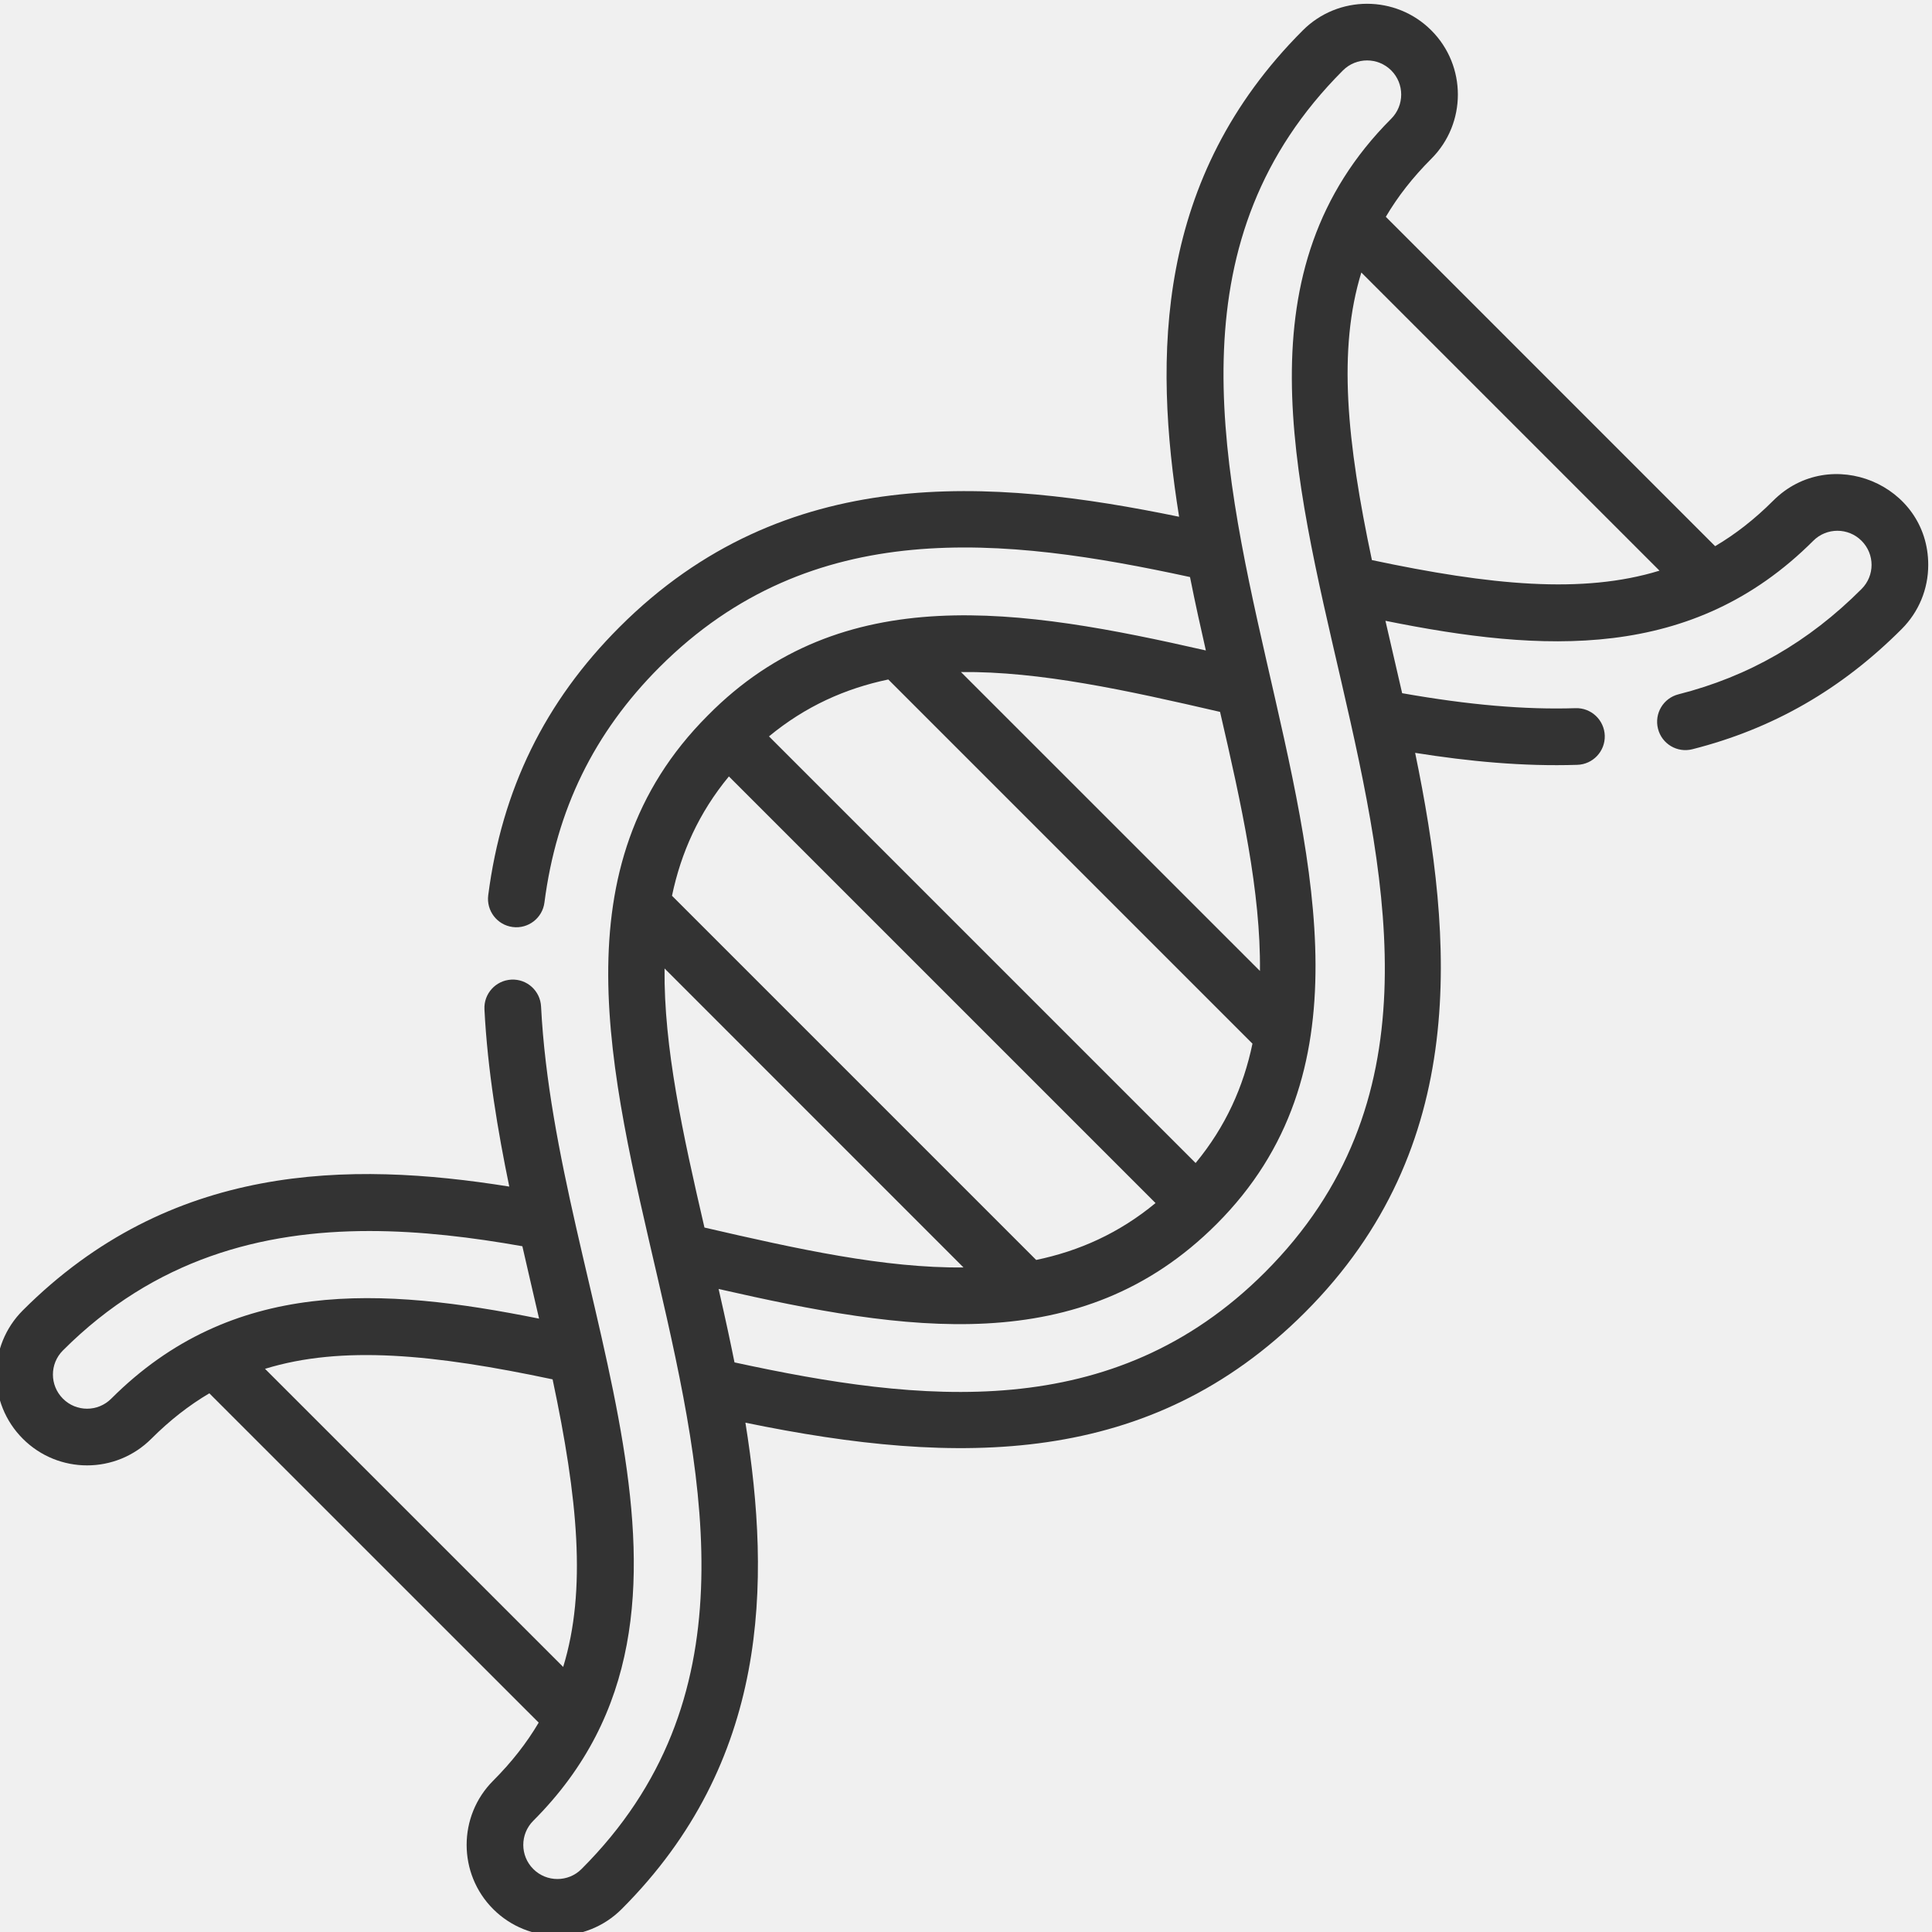
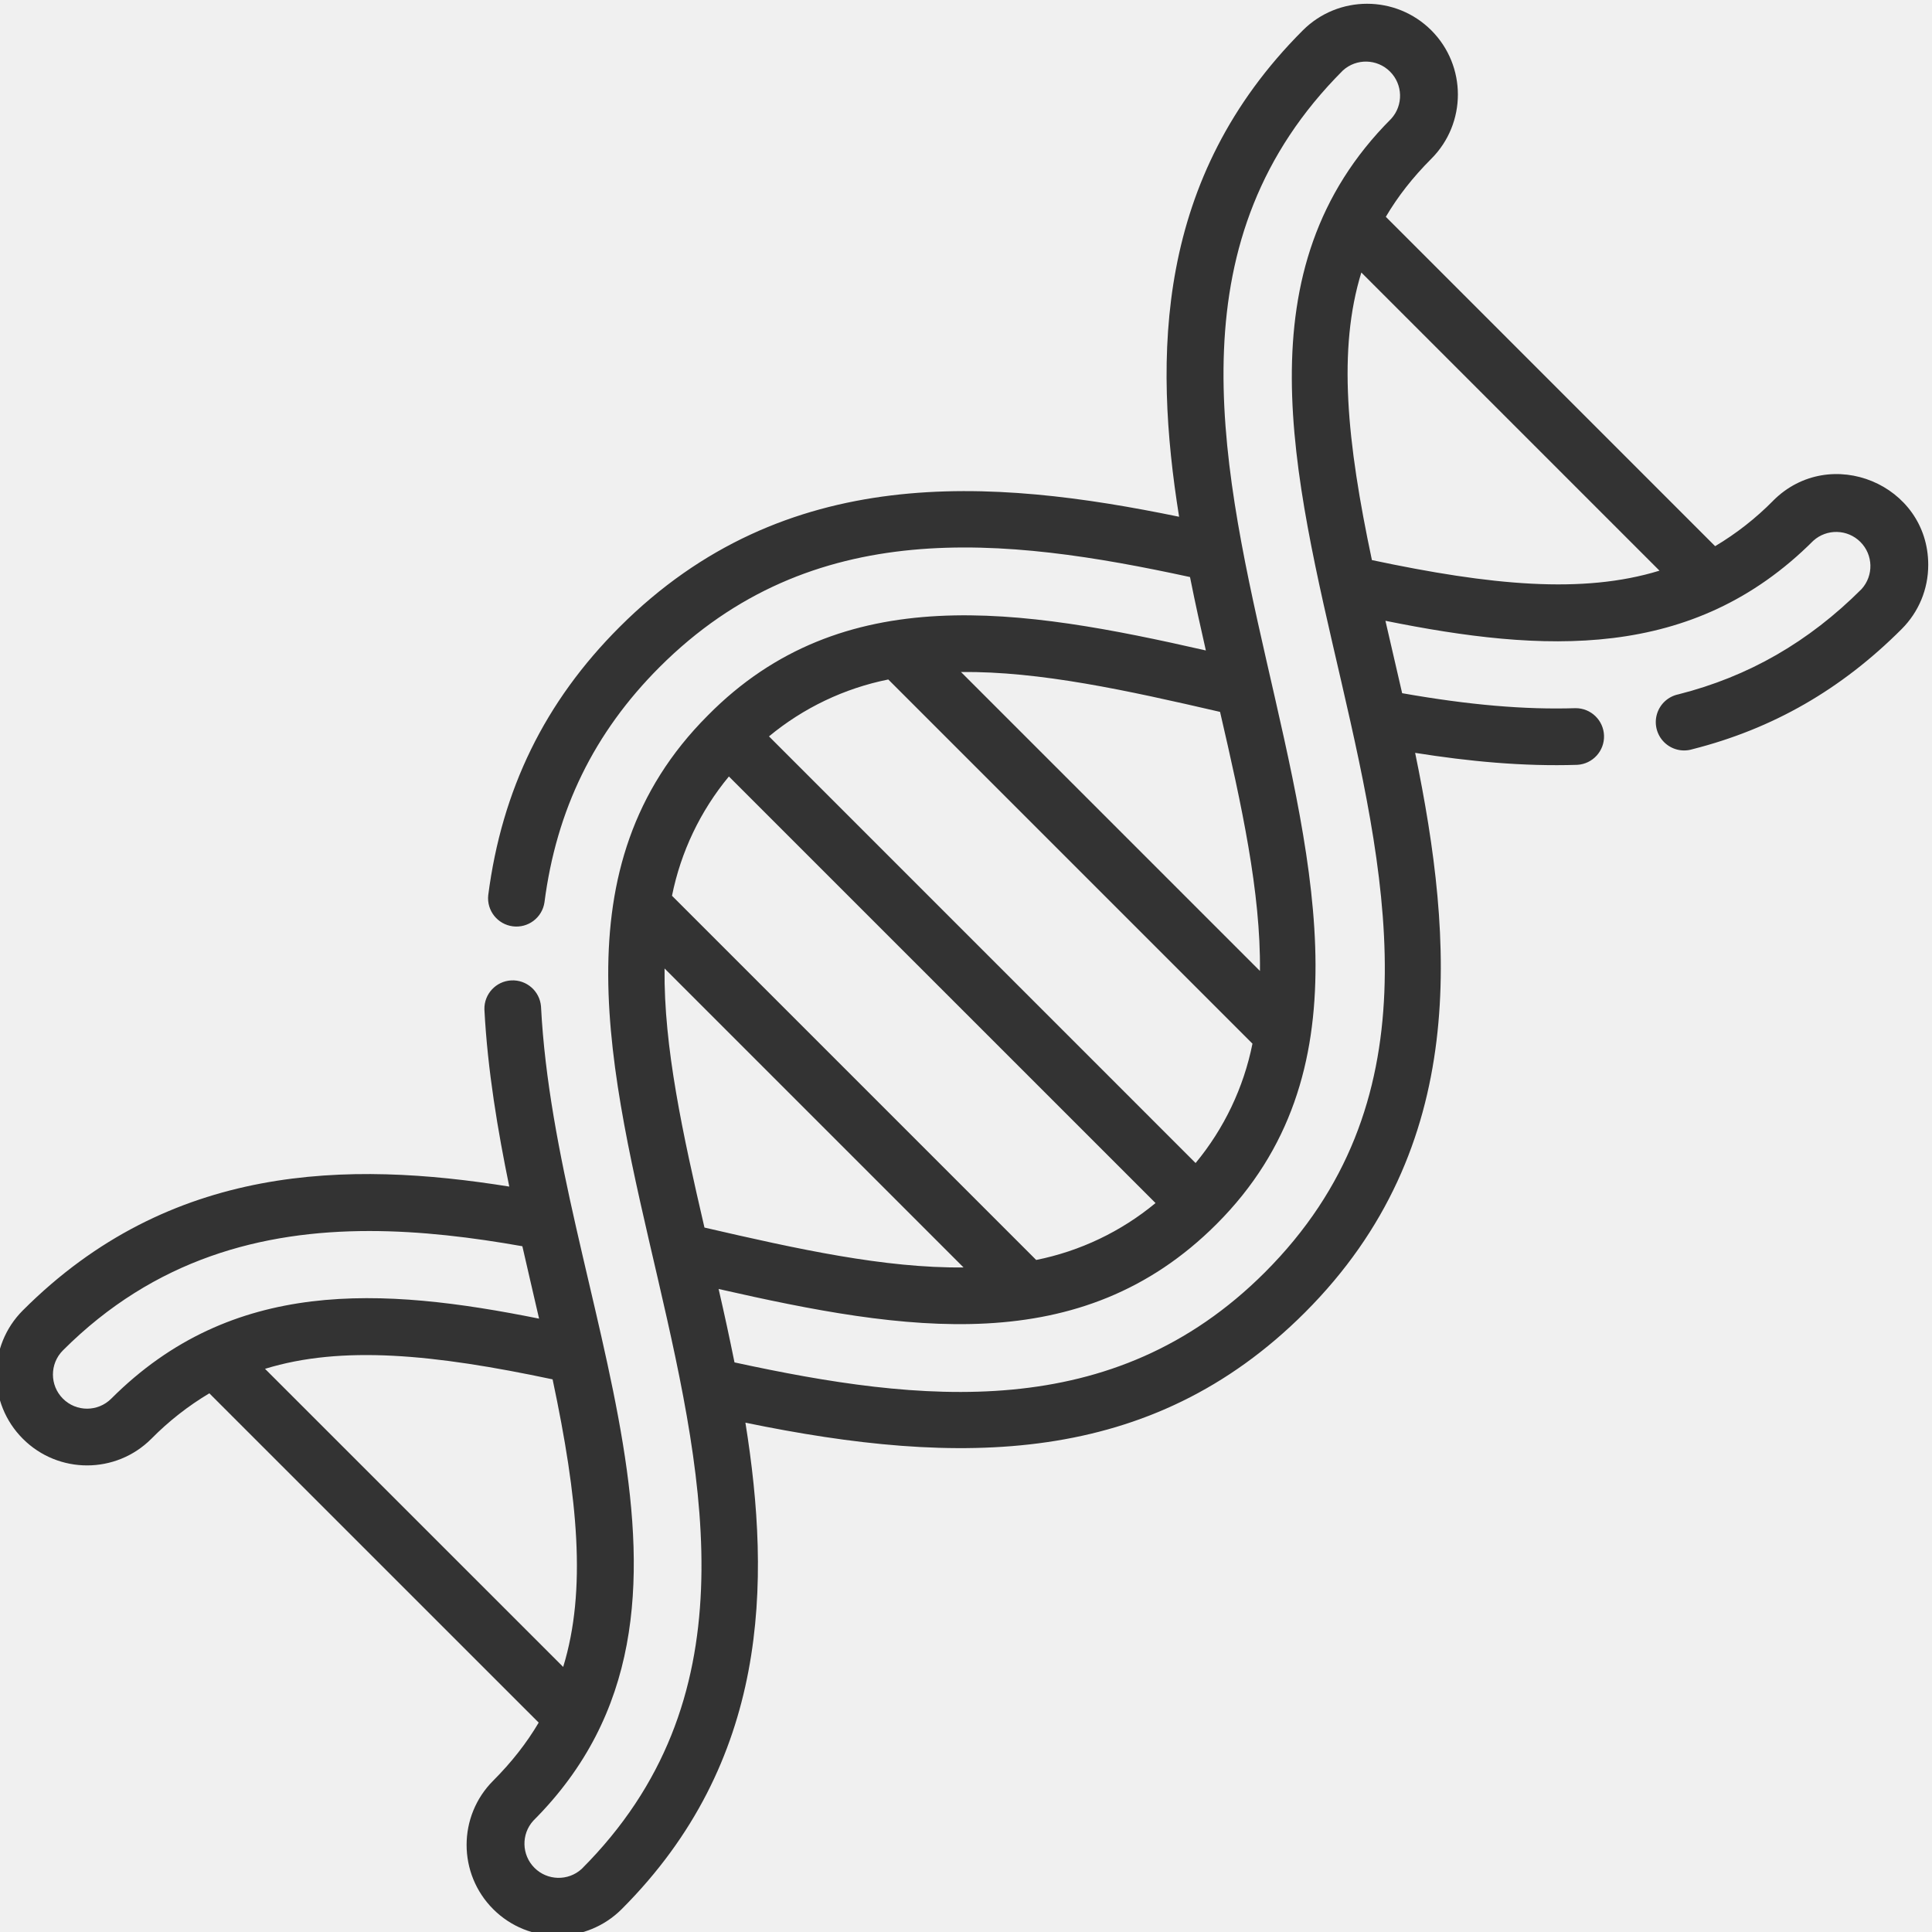
- <svg xmlns="http://www.w3.org/2000/svg" width="40" height="40" viewBox="0 0 40 40" fill="none">
+ <svg xmlns="http://www.w3.org/2000/svg" width="40" height="40" fill="none">
  <g clip-path="url(#clip0)">
-     <path d="M36.712 10.366C36.329 10.749 35.93 11.06 35.51 11.308L28.692 4.489C28.939 4.069 29.25 3.671 29.634 3.287C30.367 2.554 30.367 1.361 29.633 0.628C28.9 -0.105 27.707 -0.105 26.974 0.628C23.922 3.68 23.878 7.369 24.412 10.699C20.535 9.9 16.248 9.56 12.827 12.982C11.28 14.528 10.391 16.345 10.108 18.536C10.067 18.857 10.294 19.152 10.615 19.193C10.935 19.235 11.231 19.008 11.272 18.686C11.52 16.762 12.3 15.168 13.656 13.811C16.809 10.659 20.791 11.113 24.638 11.947C24.752 12.521 24.854 12.972 24.966 13.467C21.145 12.598 17.443 11.984 14.652 14.815C8.413 21.063 19.015 31.722 12.04 38.696C11.765 38.972 11.316 38.972 11.041 38.696C10.765 38.421 10.765 37.972 11.041 37.697C15.463 33.274 11.512 26.921 11.202 20.838C11.185 20.515 10.912 20.265 10.586 20.282C10.262 20.299 10.013 20.575 10.03 20.898C10.094 22.16 10.308 23.424 10.544 24.567C7.214 24.033 3.525 24.077 0.473 27.129C-0.262 27.863 -0.262 29.053 0.473 29.788C1.208 30.523 2.398 30.523 3.133 29.788C3.516 29.405 3.915 29.094 4.334 28.847L11.153 35.665C10.905 36.085 10.594 36.483 10.211 36.867C9.478 37.6 9.478 38.793 10.211 39.526C10.944 40.259 12.137 40.259 12.87 39.526C15.922 36.474 15.967 32.785 15.433 29.455C19.858 30.367 23.813 30.377 27.018 27.172C30.439 23.751 30.099 19.464 29.299 15.587C30.413 15.764 31.531 15.871 32.657 15.835C32.98 15.825 33.235 15.554 33.225 15.23C33.214 14.907 32.944 14.651 32.62 14.662C31.568 14.695 30.42 14.597 29.03 14.352C28.917 13.857 28.807 13.39 28.684 12.853C31.938 13.509 35.036 13.701 37.542 11.196C37.817 10.92 38.266 10.92 38.541 11.196C38.818 11.472 38.818 11.919 38.541 12.195C37.444 13.293 36.204 14.006 34.751 14.375C34.437 14.454 34.247 14.773 34.327 15.088C34.406 15.402 34.725 15.592 35.039 15.512C36.703 15.09 38.12 14.277 39.371 13.025C39.726 12.67 39.922 12.198 39.922 11.695C39.922 10.025 37.89 9.188 36.712 10.366ZM2.303 28.958C2.026 29.235 1.579 29.235 1.303 28.958C1.027 28.682 1.026 28.235 1.303 27.959C3.203 26.058 5.431 25.487 7.647 25.487C8.718 25.487 9.787 25.62 10.815 25.802C10.927 26.295 11.041 26.779 11.161 27.301C7.906 26.645 4.808 26.453 2.303 28.958ZM5.487 28.34C7.079 27.85 8.983 28.037 11.441 28.558C11.962 31.016 12.149 32.92 11.66 34.512L5.487 28.34ZM14.585 25.415C14.137 23.483 13.741 21.681 13.759 20.051L19.948 26.241C18.318 26.258 16.516 25.862 14.585 25.415ZM21.453 26.086L13.913 18.546C14.099 17.656 14.468 16.829 15.091 16.075L23.924 24.908C23.17 25.532 22.344 25.9 21.453 26.086ZM24.754 24.079L15.921 15.246C16.675 14.623 17.501 14.254 18.391 14.068L25.931 21.608C25.745 22.498 25.377 23.325 24.754 24.079ZM25.26 14.739C25.707 16.671 26.103 18.473 26.086 20.103L19.896 13.914C21.526 13.896 23.328 14.292 25.26 14.739ZM26.188 26.343C23.035 29.495 19.053 29.041 15.207 28.207C15.124 27.795 15.034 27.37 14.878 26.687C18.749 27.567 22.374 28.157 25.188 25.343C31.386 19.145 20.87 8.392 27.804 1.458C28.08 1.182 28.528 1.182 28.804 1.458C29.079 1.733 29.079 2.182 28.804 2.458C22.571 8.69 33.16 19.371 26.188 26.343ZM28.404 11.596C27.883 9.138 27.695 7.234 28.185 5.642L34.358 11.815C32.766 12.304 30.861 12.117 28.404 11.596Z" fill="#333333" />
+     <path d="M36.712 10.366a6.007 6.007 0 01-1.202.942l-6.818-6.819c.247-.42.558-.818.942-1.202a1.882 1.882 0 000-2.659 1.883 1.883 0 00-2.66 0c-3.052 3.052-3.096 6.74-2.562 10.071-3.877-.799-8.164-1.139-11.585 2.283-1.547 1.546-2.436 3.363-2.719 5.554a.587.587 0 001.164.15c.248-1.924 1.028-3.518 2.384-4.875 3.153-3.152 7.135-2.698 10.982-1.864.114.574.216 1.025.328 1.52-3.821-.869-7.523-1.483-10.314 1.348-6.239 6.248 4.363 16.907-2.611 23.881a.708.708 0 01-1-1c4.422-4.422.47-10.775.16-16.858a.587.587 0 00-1.172.06c.065 1.262.28 2.526.515 3.669-3.33-.534-7.02-.49-10.07 2.562a1.88 1.88 0 000 2.66 1.88 1.88 0 002.659 0 6.016 6.016 0 011.201-.942l6.819 6.818c-.248.42-.559.818-.942 1.202a1.882 1.882 0 000 2.66 1.882 1.882 0 002.66 0c3.051-3.053 3.096-6.742 2.562-10.072 4.425.912 8.38.922 11.585-2.282 3.421-3.422 3.08-7.709 2.281-11.586 1.114.177 2.232.284 3.358.248a.587.587 0 00-.037-1.173c-1.052.033-2.2-.065-3.59-.31-.113-.495-.223-.962-.346-1.499 3.254.656 6.352.848 8.858-1.657a.708.708 0 011 1c-1.098 1.097-2.338 1.81-3.79 2.179a.587.587 0 10.287 1.137c1.664-.422 3.08-1.235 4.332-2.487.355-.355.551-.827.551-1.33 0-1.67-2.032-2.507-3.21-1.33zM2.303 28.958a.707.707 0 11-1-1c1.9-1.9 4.128-2.471 6.344-2.471 1.071 0 2.14.133 3.168.315.112.493.226.977.346 1.499-3.255-.655-6.353-.848-8.858 1.657zm3.184-.618c1.592-.49 3.496-.303 5.954.218.521 2.458.708 4.362.219 5.954L5.487 28.34zm9.098-2.925c-.448-1.932-.844-3.734-.826-5.364l6.19 6.19c-1.631.017-3.433-.379-5.365-.826zm6.868.671l-7.54-7.54a5.602 5.602 0 011.178-2.47l8.833 8.832a5.595 5.595 0 01-2.47 1.178zm3.3-2.007l-8.832-8.833a5.6 5.6 0 012.47-1.178l7.54 7.54a5.602 5.602 0 01-1.177 2.471zm.507-9.34c.447 1.932.843 3.734.826 5.364l-6.19-6.19c1.63-.017 3.432.379 5.364.826zm.928 11.604c-3.153 3.152-7.135 2.698-10.981 1.864a55.796 55.796 0 00-.329-1.52c3.87.88 7.496 1.47 10.31-1.344 6.198-6.198-4.318-16.951 2.616-23.885a.708.708 0 011 1C22.57 8.69 33.16 19.37 26.188 26.343zm2.216-14.747c-.521-2.458-.709-4.362-.219-5.954l6.173 6.173c-1.592.489-3.497.302-5.954-.219z" fill="#333" />
  </g>
  <defs>
    <clipPath id="clip0">
-       <rect width="40" height="40" fill="white" />
+       <path fill="#fff" d="M0 0h40v40H0z" />
    </clipPath>
  </defs>
</svg>
